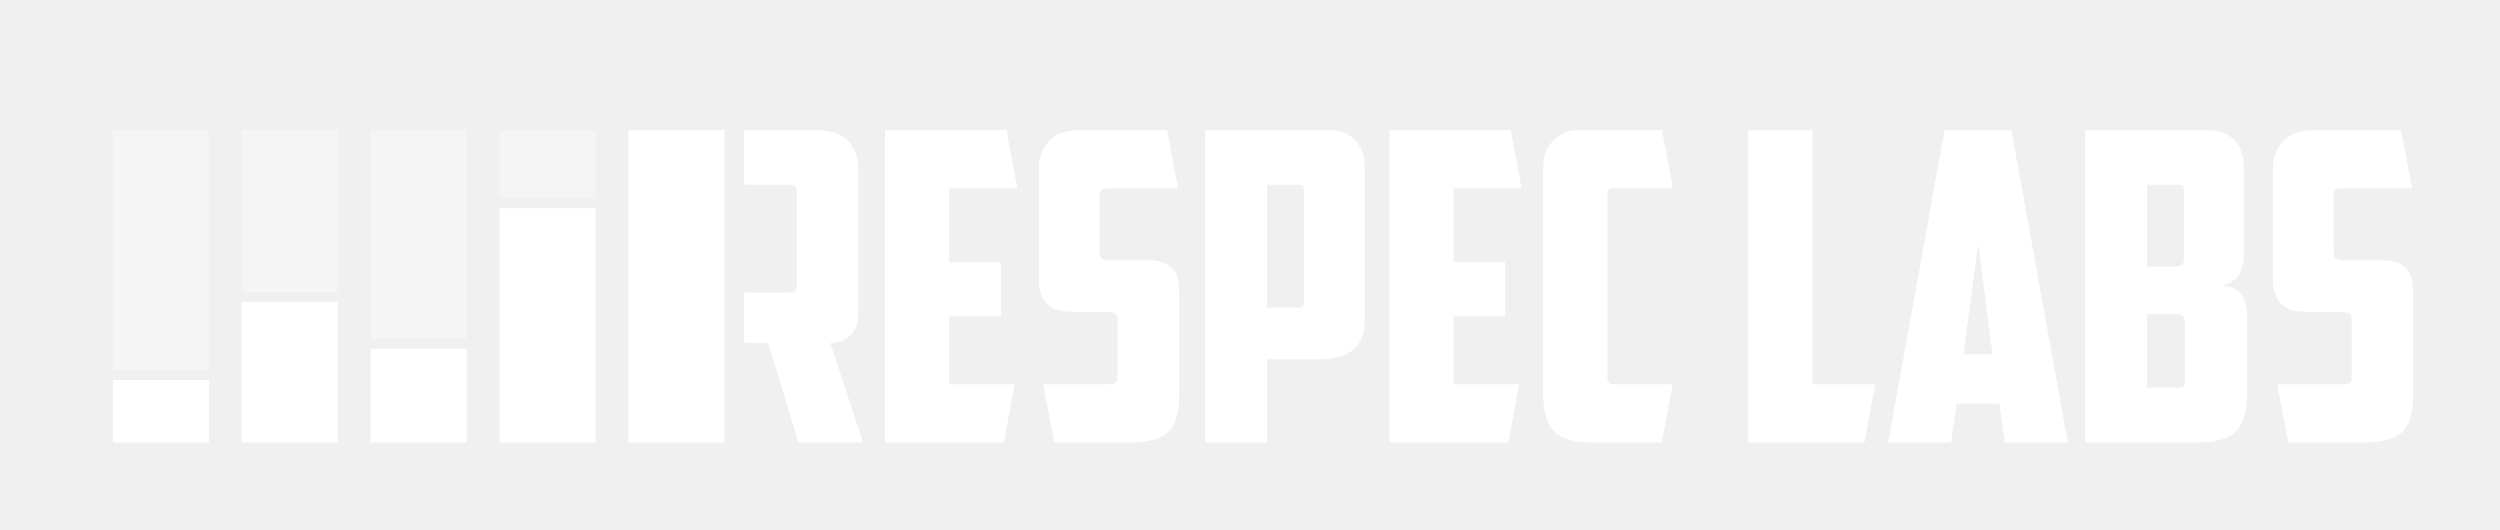
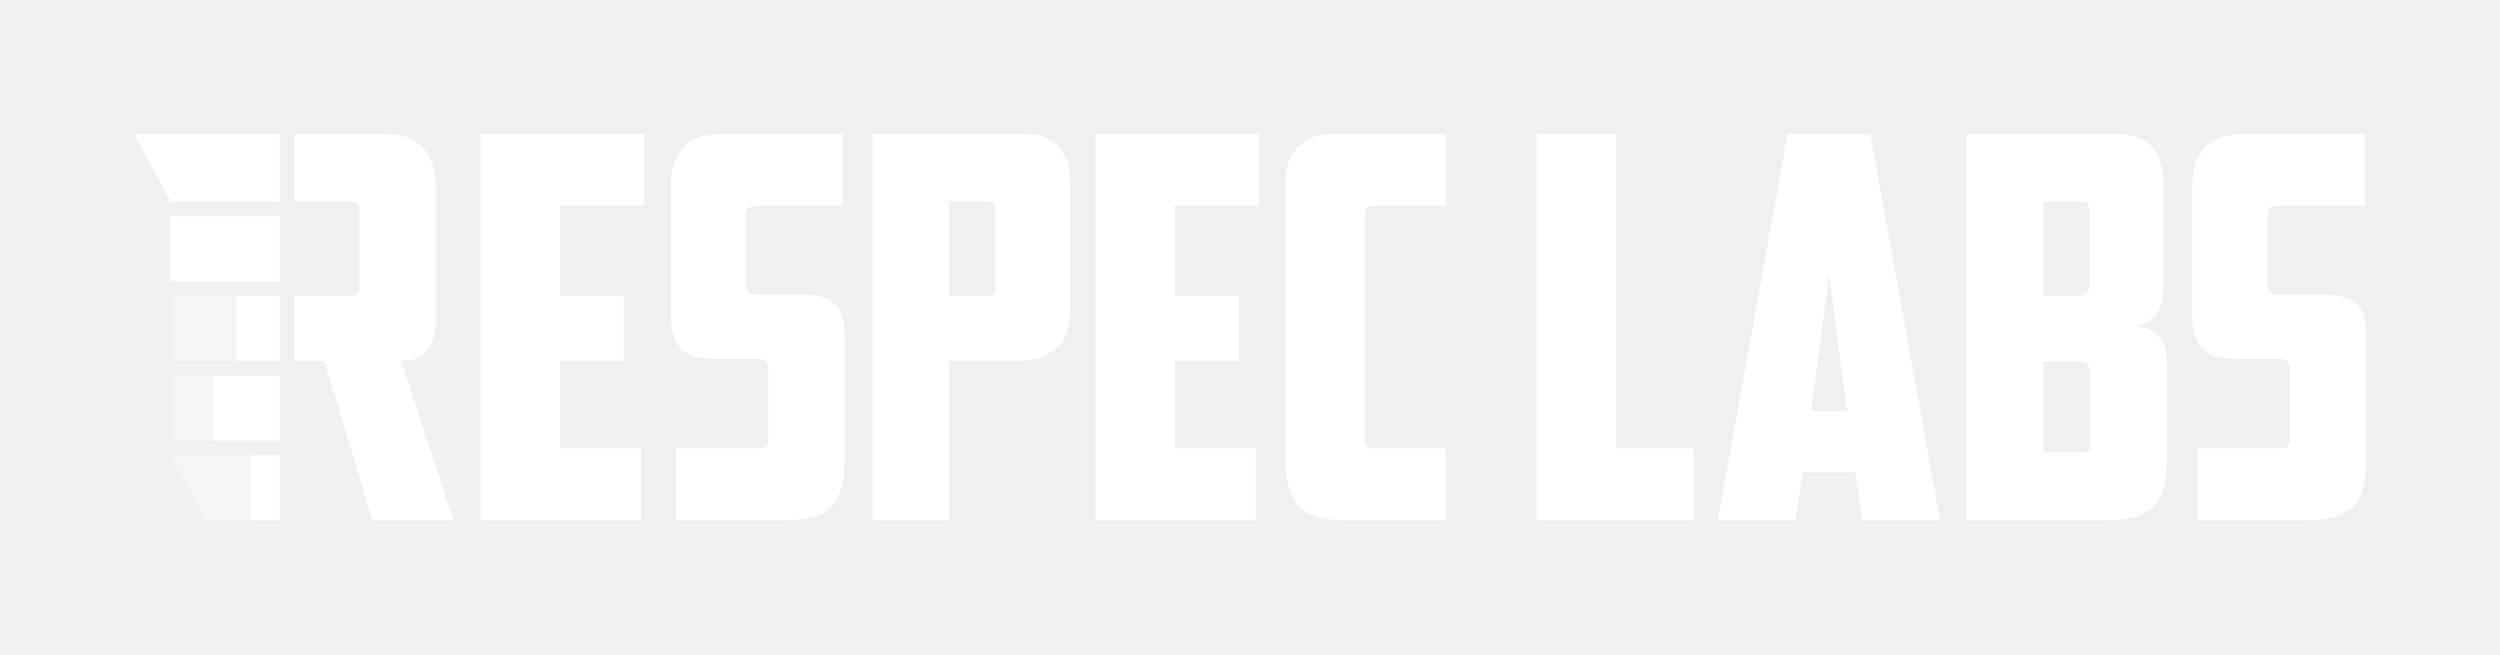
- <svg xmlns="http://www.w3.org/2000/svg" version="1.1" width="3079.31" height="651.765" viewBox="0 0 3079.31 651.765">
-   <g transform="scale(10.68467) translate(10, 10)">
-     <defs id="SvgjsDefs1770" />
-     <g id="SvgjsG1771" featureKey="nameLeftFeature-0" transform="matrix(1,0,0,1,5,23)" fill="#fff">
-       <path d="" />
-     </g>
-     <g id="SvgjsG1772" featureKey="inlineSymbolFeature-0" transform="matrix(0.7051357,0,0,0.7051357,3,-12.25749)" fill="#fff">
-       <rect x="0" y="24.474" width="15.705" height="39.241" fill-opacity="0.32" />
-       <rect x="0" y="65.315" width="15.705" height="10.210" />
-       <rect x="21.075" y="24.474" width="15.705" height="26.478" fill-opacity="0.32" />
-       <rect x="21.075" y="52.552" width="15.705" height="22.973" />
-       <rect x="42.147" y="24.474" width="15.705" height="34.136" fill-opacity="0.32" />
-       <rect x="42.147" y="60.210" width="15.705" height="15.315" />
-       <rect x="63.223" y="24.474" width="15.705" height="11.163" fill-opacity="0.32" />
-       <rect x="63.223" y="37.237" width="15.705" height="38.288" />
-       <rect x="84.295" y="24.474" width="15.705" height="51.051" />
-     </g>
-     <g id="SvgjsG1773" featureKey="nameRightFeature-0" transform="matrix(2.482755,0,0,2.482755,68.9331,-8.655099)" fill="#fff">
-       <path d="M8.06 14.1 c0 0.32 -0.11 0.613 -0.33 0.88 s-0.543 0.4 -0.97 0.4 l1.52 4.62 l-3 0 l-1.4 -4.62 L2.76 15.38 L2.76 13.04 L4.92 13.04 c0.187 0 0.28 -0.1 0.28 -0.3 l0 -4.4 c0 -0.2 -0.093 -0.3 -0.28 -0.3 L2.76 8.04 L2.76 5.5 L6.1 5.5 c0.68 0 1.177 0.17 1.49 0.51 s0.47 0.797 0.47 1.37 l0 6.72 z M9.3 5.5 l5.64 0 l0.5 2.7 l-3.16 0 l0 3.44 l2.4 0 l0 2.5 l-2.4 0 l0 3.16 l3.04 0 l-0.5 2.7 l-5.52 0 l0 -14.5 z M17.16 20 l-0.52 -2.7 l3.12 0 c0.227 0 0.34 -0.1 0.34 -0.3 l0 -2.64 c0 -0.2 -0.04 -0.32 -0.12 -0.36 s-0.22 -0.06 -0.42 -0.06 l-1.5 0 c-0.213 0 -0.417 -0.017 -0.61 -0.05 s-0.367 -0.11 -0.52 -0.23 s-0.273 -0.287 -0.36 -0.5 s-0.13 -0.5 -0.13 -0.86 l0 -4.92 c0 -0.573 0.157 -1.03 0.47 -1.37 s0.81 -0.51 1.49 -0.51 l4 0 l0.5 2.7 l-3.28 0 c-0.24 0 -0.36 0.107 -0.36 0.32 l0 2.64 c0 0.147 0.037 0.247 0.11 0.3 s0.183 0.08 0.33 0.08 l1.82 0 c0.467 0 0.823 0.11 1.07 0.33 s0.37 0.603 0.37 1.15 l0 4.78 c0 0.8 -0.163 1.367 -0.49 1.7 s-0.903 0.5 -1.73 0.5 l-3.58 0 z M27.04 8.04 l0 5.7 l1.44 0 c0.12 0 0.197 -0.023 0.23 -0.07 s0.05 -0.123 0.05 -0.23 l0 -5.12 c0 -0.187 -0.087 -0.28 -0.26 -0.28 l-1.46 0 z M29.86 5.5 c0.573 0 1.003 0.16 1.29 0.48 s0.43 0.747 0.43 1.28 l0 6.94 c0 0.28 -0.03 0.537 -0.09 0.77 s-0.17 0.437 -0.33 0.61 s-0.373 0.31 -0.64 0.41 s-0.6 0.15 -1 0.15 l-2.48 0 l0 3.86 l-2.88 0 l0 -14.5 l5.7 0 z M32.72 5.5 l5.64 0 l0.5 2.7 l-3.16 0 l0 3.44 l2.4 0 l0 2.5 l-2.4 0 l0 3.16 l3.04 0 l-0.5 2.7 l-5.52 0 l0 -14.5 z M42.12 20 c-0.84 0 -1.427 -0.173 -1.76 -0.52 s-0.5 -0.92 -0.5 -1.72 l0 -10.48 c0 -0.573 0.163 -1.013 0.49 -1.32 s0.73 -0.46 1.21 -0.46 l3.82 0 l0.5 2.7 l-2.78 0 c-0.173 0 -0.26 0.093 -0.26 0.28 l0 8.54 c0 0.187 0.087 0.28 0.26 0.28 l2.78 0 l-0.52 2.7 l-3.24 0 z M49.38 5.5 l2.98 0 l0 11.8 l2.92 0 l-0.5 2.7 l-5.4 0 l0 -14.5 z M59.06 18.2 l-0.26 1.8 l-2.92 0 l2.62 -14.5 l3.1 0 l2.62 14.5 l-2.92 0 l-0.26 -1.8 l-1.98 0 z M59.38 15.9 l1.34 0 l-0.66 -5.14 z M67.9 8.04 l0 3.8 l1.36 0 c0.107 0 0.193 -0.03 0.26 -0.09 s0.1 -0.157 0.1 -0.29 l0 -3.14 c0 -0.187 -0.087 -0.28 -0.26 -0.28 l-1.46 0 z M69.66 14.46 c0 -0.16 -0.04 -0.27 -0.12 -0.33 s-0.187 -0.09 -0.32 -0.09 l-1.32 0 l0 3.42 l1.46 0 c0.12 0 0.2 -0.023 0.24 -0.07 s0.06 -0.123 0.06 -0.23 l0 -2.7 z M72.4 11.24 c0 0.36 -0.07 0.67 -0.21 0.93 s-0.403 0.443 -0.79 0.55 c0.4 0.027 0.69 0.167 0.87 0.42 s0.27 0.54 0.27 0.86 l0 3.76 c0 0.8 -0.167 1.373 -0.5 1.72 s-0.92 0.52 -1.76 0.52 l-5.26 0 l0 -14.5 l5.66 0 c0.573 0 1.003 0.16 1.29 0.48 s0.43 0.747 0.43 1.28 l0 3.98 z M74.46 20 l-0.52 -2.7 l3.12 0 c0.227 0 0.34 -0.1 0.34 -0.3 l0 -2.64 c0 -0.2 -0.04 -0.32 -0.12 -0.36 s-0.22 -0.06 -0.42 -0.06 l-1.5 0 c-0.213 0 -0.417 -0.017 -0.61 -0.05 s-0.367 -0.11 -0.52 -0.23 s-0.273 -0.287 -0.36 -0.5 s-0.13 -0.5 -0.13 -0.86 l0 -4.92 c0 -0.573 0.157 -1.03 0.47 -1.37 s0.81 -0.51 1.49 -0.51 l4 0 l0.5 2.7 l-3.28 0 c-0.24 0 -0.36 0.107 -0.36 0.32 l0 2.64 c0 0.147 0.037 0.247 0.11 0.3 s0.183 0.08 0.33 0.08 l1.82 0 c0.467 0 0.823 0.11 1.07 0.33 s0.37 0.603 0.37 1.15 l0 4.78 c0 0.8 -0.163 1.367 -0.49 1.7 s-0.903 0.5 -1.73 0.5 l-3.58 0 z" />
-     </g>
+ <svg xmlns="http://www.w3.org/2000/svg" viewBox="-5.027 0.473 93.833 24.554">
+   <rect x="1.368" y="8.590" width="4.104" height="2.440" fill="#FFFFFF" />
+   <rect x="1.368" y="11.580" width="4.104" height="2.440" fill="#FFFFFF" fill-opacity="0.32" />
+   <rect x="3.830" y="11.580" width="1.642" height="2.440" fill="#FFFFFF" />
+   <rect x="1.368" y="14.570" width="4.104" height="2.440" fill="#FFFFFF" fill-opacity="0.32" />
+   <rect x="3.010" y="14.570" width="2.462" height="2.440" fill="#FFFFFF" />
+   <polygon points="1.368,17.560 5.472,17.560 5.472,20.000 2.682,20.000" fill="#FFFFFF" fill-opacity="0.32" />
+   <rect x="4.378" y="17.560" width="1.094" height="2.440" fill="#FFFFFF" />
+   <polygon points="0.000,5.5 5.472,5.5 5.472,8.04 1.368,8.04" fill="#FFFFFF" />
+   <path d="M11.322 12.74 c0 0.32 -0.11 0.613 -0.33 0.88 s-0.543 0.4 -0.97 0.4 l1.967 5.98 L8.954 20 L7.142 14.02 L6.022 14.02 L6.022 11.58 L8.182 11.58 c0.187 0 0.28 -0.1 0.28 -0.3 l0 -2.94 c0 -0.2 -0.093 -0.3 -0.28 -0.3 L6.022 8.04 L6.022 5.5 L9.362 5.5 c0.68 0 1.177 0.17 1.49 0.51 s0.47 0.797 0.47 1.37 l0 5.36 z" fill="#FFFFFF" />
+   <g transform="translate(3.7094,0)">
+     <path d="M 9.3,5.5 L 15.44,5.5 L 15.44,8.2 L 12.28,8.2 L 12.28,11.58 L 14.68,11.58 L 14.68,14.02 L 12.28,14.02 L 12.28,17.3 L 15.32,17.3 L 15.32,20 L 9.3,20 L 9.3,5.5 L 9.3,5.5  M 16.64,20.0 L 16.64,17.3 L 19.76,17.3 C 19.987,17.3 20.1,17.2 20.1,17.0 L 20.1,14.36 C 20.1,14.16 20.06,14.04 19.98,14.0 C 19.9,13.96 19.76,13.94 19.56,13.94 L 18.06,13.94 C 17.847,13.94 17.643,13.923 17.45,13.89 C 17.257,13.857 17.083,13.78 16.93,13.66 C 16.777,13.54 16.657,13.373 16.57,13.16 C 16.483,12.947 16.44,12.66 16.44,12.3 L 16.44,7.38 C 16.44,6.807 16.597,6.35 16.91,6.01 C 17.223,5.67 17.72,5.5 18.4,5.5 L 22.9,5.5 L 22.9,8.2 L 19.62,8.2 C 19.38,8.2 19.26,8.307 19.26,8.52 L 19.26,11.16 C 19.26,11.307 19.297,11.407 19.37,11.46 C 19.443,11.513 19.553,11.54 19.7,11.54 L 21.52,11.54 C 21.987,11.54 22.343,11.65 22.59,11.87 C 22.837,12.09 22.96,12.473 22.96,13.02 L 22.96,17.8 C 22.96,18.6 22.797,19.167 22.47,19.5 C 22.143,19.833 21.567,20.0 20.74,20.0 L 16.64,20.0 L 16.64,20.0  M 26.89,8.04 L 26.89,11.58 L 28.33,11.58 C 28.45,11.58 28.527,11.557 28.56,11.51 C 28.593,11.463 28.61,11.387 28.61,11.28 L 28.61,8.32 C 28.61,8.133 28.523,8.04 28.35,8.04 L 26.89,8.04 L 26.89,8.04  M 29.71,5.5 C 30.283,5.5 30.713,5.66 31,5.98 C 31.287,6.3 31.43,6.727 31.43,7.26 L 31.43,12.08 C 31.43,12.36 31.4,12.617 31.34,12.85 C 31.28,13.083 31.17,13.287 31.01,13.46 C 30.85,13.633 30.637,13.77 30.37,13.87 C 30.103,13.97 29.77,14.02 29.37,14.02 L 26.89,14.02 L 26.89,20 L 24.01,20 L 24.01,5.5 L 29.71,5.5 L 29.71,5.5  M 32.38,5.5 L 38.52,5.5 L 38.52,8.2 L 35.36,8.2 L 35.36,11.58 L 37.76,11.58 L 37.76,14.02 L 35.36,14.02 L 35.36,17.3 L 38.4,17.3 L 38.4,20 L 32.38,20 L 32.38,5.5 L 32.38,5.5  M 41.78,20.0 C 40.94,20.0 40.353,19.827 40.02,19.48 C 39.687,19.133 39.52,18.56 39.52,17.76 L 39.52,7.28 C 39.52,6.707 39.683,6.267 40.01,5.96 C 40.337,5.653 40.74,5.5 41.22,5.5 L 45.54,5.5 L 45.54,8.2 L 42.76,8.2 C 42.587,8.2 42.5,8.293 42.5,8.48 L 42.5,17.02 C 42.5,17.207 42.587,17.3 42.76,17.3 L 45.54,17.3 L 45.54,20.0 L 41.78,20.0 " fill="#FFFFFF" />
+     <path d="M 48.94,5.5 L 51.92,5.5 L 51.92,17.3 L 54.84,17.3 L 54.84,20.0 L 48.94,20.0 L 48.94,5.5  M 58.92,18.2 L 58.66,20.0 L 55.74,20.0 L 58.36,5.5 L 61.46,5.5 L 64.08,20.0 L 61.16,20.0 L 60.9,18.2 L 58.92,18.2  M 59.24,15.9 L 60.58,15.9 L 59.92,10.76 L 59.24,15.9  M 67.96,8.04 L 67.96,11.58 L 69.32,11.58 C 69.427,11.58 69.513,11.55 69.58,11.49 C 69.647,11.43 69.68,11.333 69.68,11.2 L 69.68,8.32 C 69.68,8.133 69.593,8.04 69.42,8.04 L 67.96,8.04 L 67.96,8.04  M 69.72,14.46 C 69.72,14.3 69.68,14.19 69.6,14.13 C 69.52,14.07 69.413,14.04 69.28,14.04 L 67.96,14.04 L 67.96,17.46 L 69.42,17.46 C 69.54,17.46 69.62,17.437 69.66,17.39 C 69.7,17.343 69.72,17.267 69.72,17.16 L 69.72,14.46  M 72.46,11.24 C 72.46,11.6 72.39,11.91 72.25,12.17 C 72.11,12.43 71.847,12.613 71.46,12.72 C 71.86,12.747 72.15,12.887 72.33,13.14 C 72.51,13.393 72.6,13.68 72.6,14 L 72.6,17.76 C 72.6,18.56 72.433,19.133 72.1,19.48 C 71.767,19.827 71.18,20 70.34,20 L 65.08,20 L 65.08,5.5 L 70.74,5.5 C 71.313,5.5 71.743,5.66 72.03,5.98 C 72.317,6.3 72.46,6.727 72.46,7.26 L 72.46,11.24 L 72.46,11.24  M 73.75,20.0 L 73.75,17.3 L 76.87,17.3 C 77.097,17.3 77.21,17.2 77.21,17.0 L 77.21,14.36 C 77.21,14.16 77.17,14.04 77.09,14.0 C 77.01,13.96 76.87,13.94 76.67,13.94 L 75.17,13.94 C 74.957,13.94 74.753,13.923 74.56,13.89 C 74.367,13.857 74.193,13.78 74.04,13.66 C 73.887,13.54 73.767,13.373 73.68,13.16 C 73.593,12.947 73.55,12.66 73.55,12.3 L 73.55,7.38 C 73.55,6.807 73.707,6.35 74.02,6.01 C 74.333,5.67 74.83,5.5 75.51,5.5 L 80.01,5.5 L 80.01,8.2 L 76.73,8.2 C 76.49,8.2 76.37,8.307 76.37,8.52 L 76.37,11.16 C 76.37,11.307 76.407,11.407 76.48,11.46 C 76.553,11.513 76.663,11.54 76.81,11.54 L 78.63,11.54 C 79.097,11.54 79.453,11.65 79.7,11.87 C 79.947,12.09 80.07,12.473 80.07,13.02 L 80.07,17.8 C 80.07,18.6 79.907,19.167 79.58,19.5 C 79.253,19.833 78.677,20.0 77.85,20.0 L 73.75,20.0" fill="#FFFFFF" />
  </g>
</svg>
